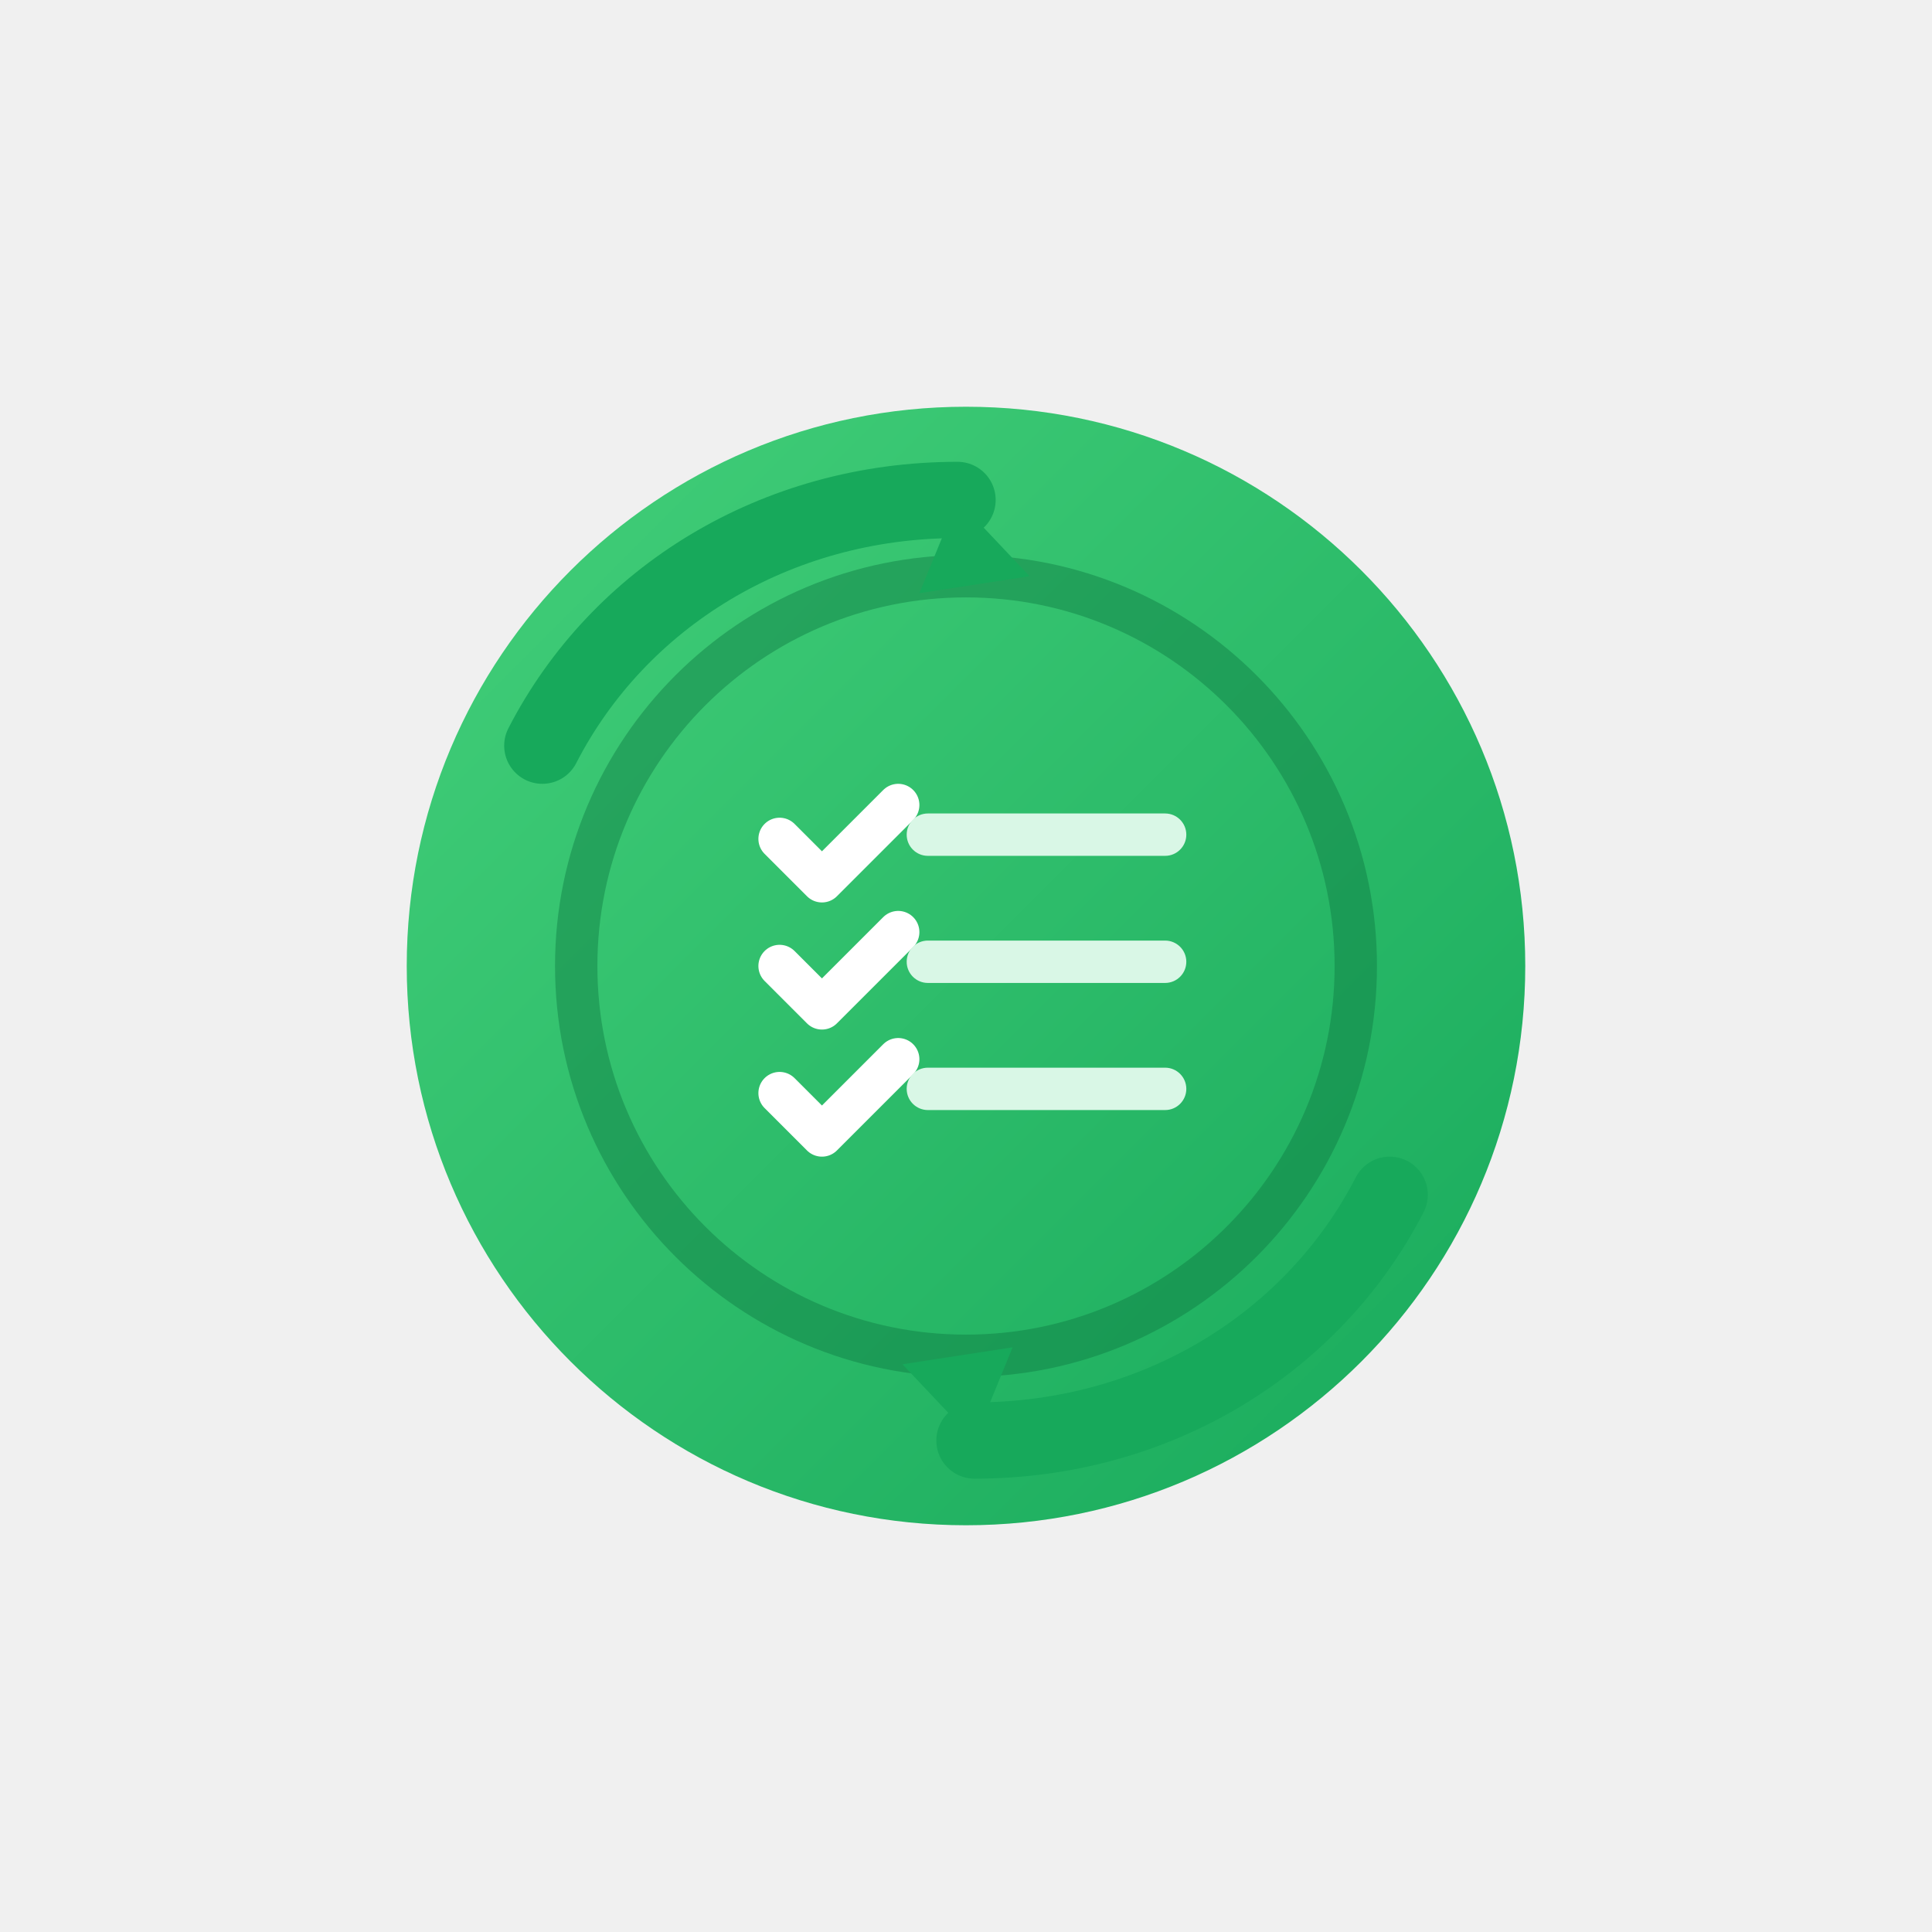
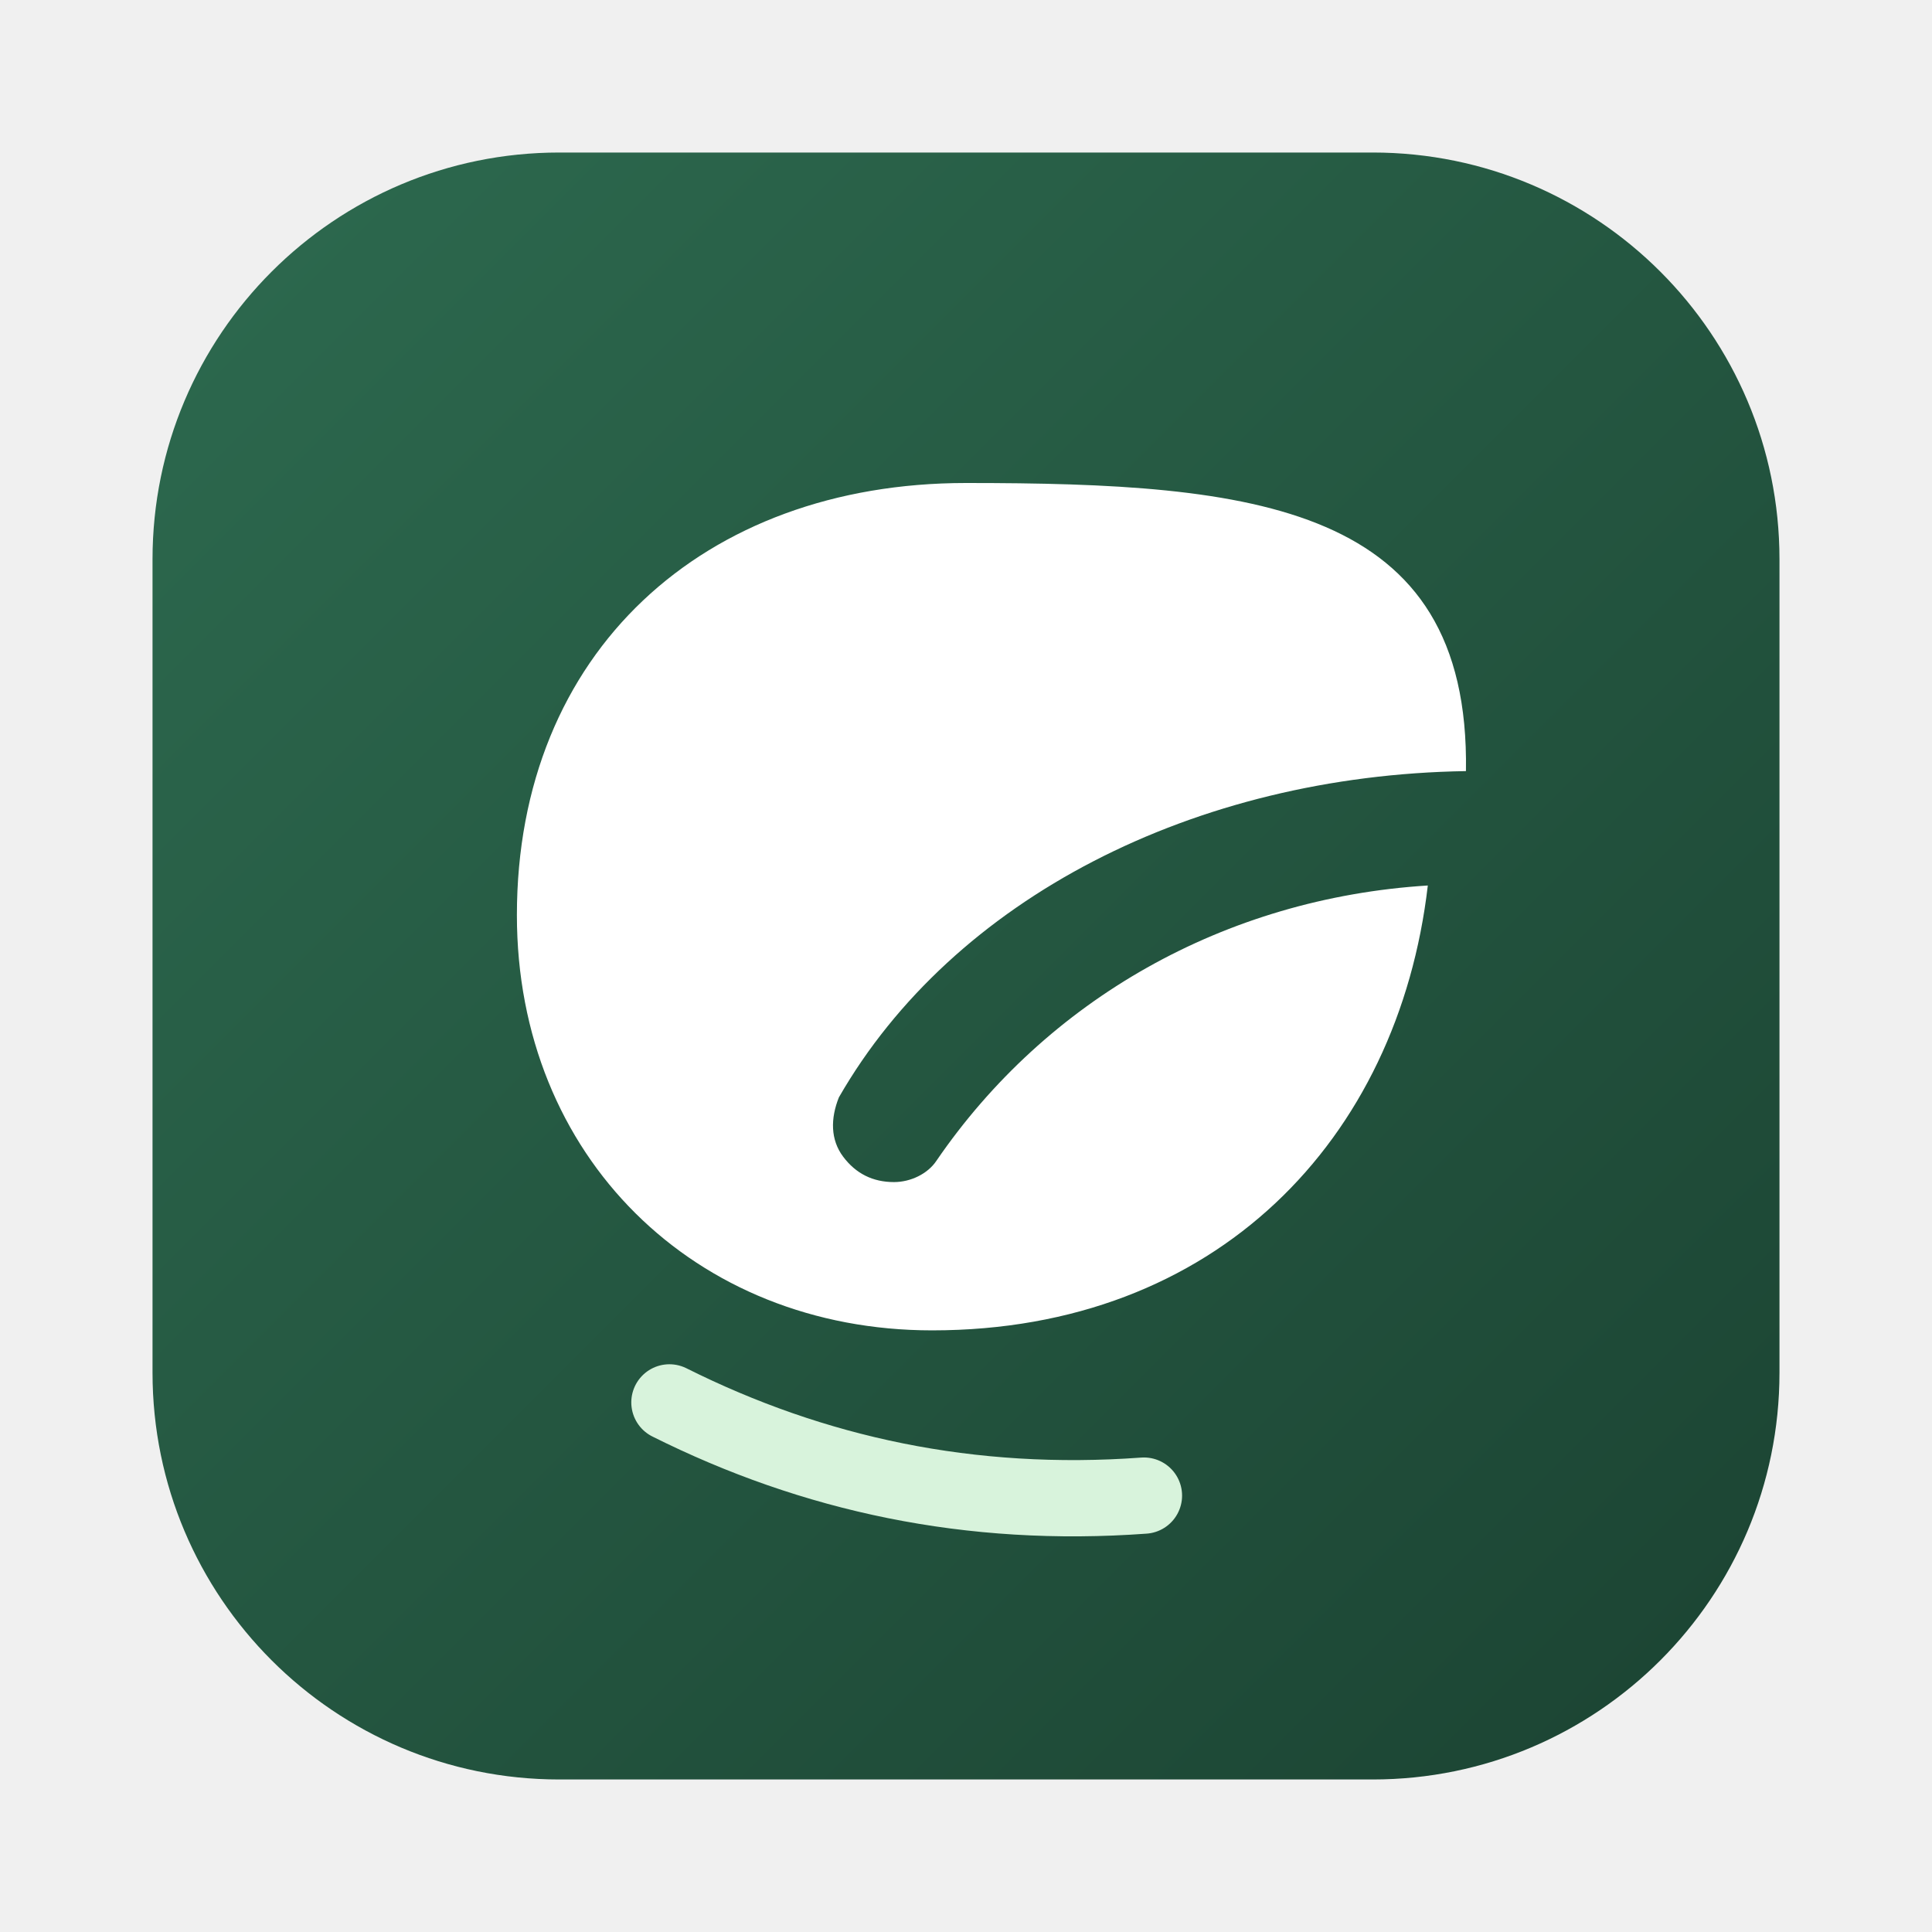
<svg xmlns="http://www.w3.org/2000/svg" width="456" height="456" viewBox="0 0 456 456" version="1.1">
  <defs>
-     <linearGradient id="g" x1="0" y1="0" x2="1" y2="1">
-       <stop offset="0%" stop-color="#44D07A" />
-       <stop offset="100%" stop-color="#17A95B" />
+     <linearGradient id="brandGradient" x1="0" y1="0" x2="1" y2="1">
+       <stop offset="0%" stop-color="#2D6A4F" />
+       <stop offset="100%" stop-color="#1B4332" />
    </linearGradient>
  </defs>
-   <circle cx="228" cy="228" r="132" fill="url(#g)" />
-   <circle cx="228" cy="228" r="92" fill="none" stroke="#0E7A43" stroke-width="10" opacity="0.45" />
-   <path d="M128 176c18-35 55-58 98-58" fill="none" stroke="#17A95B" stroke-width="18" stroke-linecap="round" />
-   <path d="M226 118l-9 22 26-4z" fill="#17A95B" />
-   <path d="M328 282c-18 35-55 58-98 58" fill="none" stroke="#17A95B" stroke-width="18" stroke-linecap="round" />
-   <path d="M230 340l9-22-26 4z" fill="#17A95B" />
-   <path d="M184 198l10 10 18-18" fill="none" stroke="#FFFFFF" stroke-width="10" stroke-linecap="round" stroke-linejoin="round" />
-   <rect x="214" y="192" width="66" height="10" rx="5" fill="#D9F7E6" />
-   <path d="M184 228l10 10 18-18" fill="none" stroke="#FFFFFF" stroke-width="10" stroke-linecap="round" stroke-linejoin="round" />
-   <rect x="214" y="222" width="66" height="10" rx="5" fill="#D9F7E6" />
-   <path d="M184 258l10 10 18-18" fill="none" stroke="#FFFFFF" stroke-width="10" stroke-linecap="round" stroke-linejoin="round" />
-   <rect x="214" y="252" width="66" height="10" rx="5" fill="#D9F7E6" />
+   <rect x="36" y="36" width="384" height="384" rx="96" fill="url(#brandGradient)" />
+   <path d="M228 114C166 114 122 154 122 216C122 273 164 314 220 314C287 314 330 269 337 209C289 212 247 236 221 274C219 277 215 279 211 279C206 279 202 277 199 273C196 269 196 264 198 259C225 212 282 183 346 182C347 119 296 114 228 114Z" fill="#FFFFFF" />
+   <path d="M158 331C192 348 229 356 270 353" fill="none" stroke="#D8F3DC" stroke-width="18" stroke-linecap="round" />
</svg>
